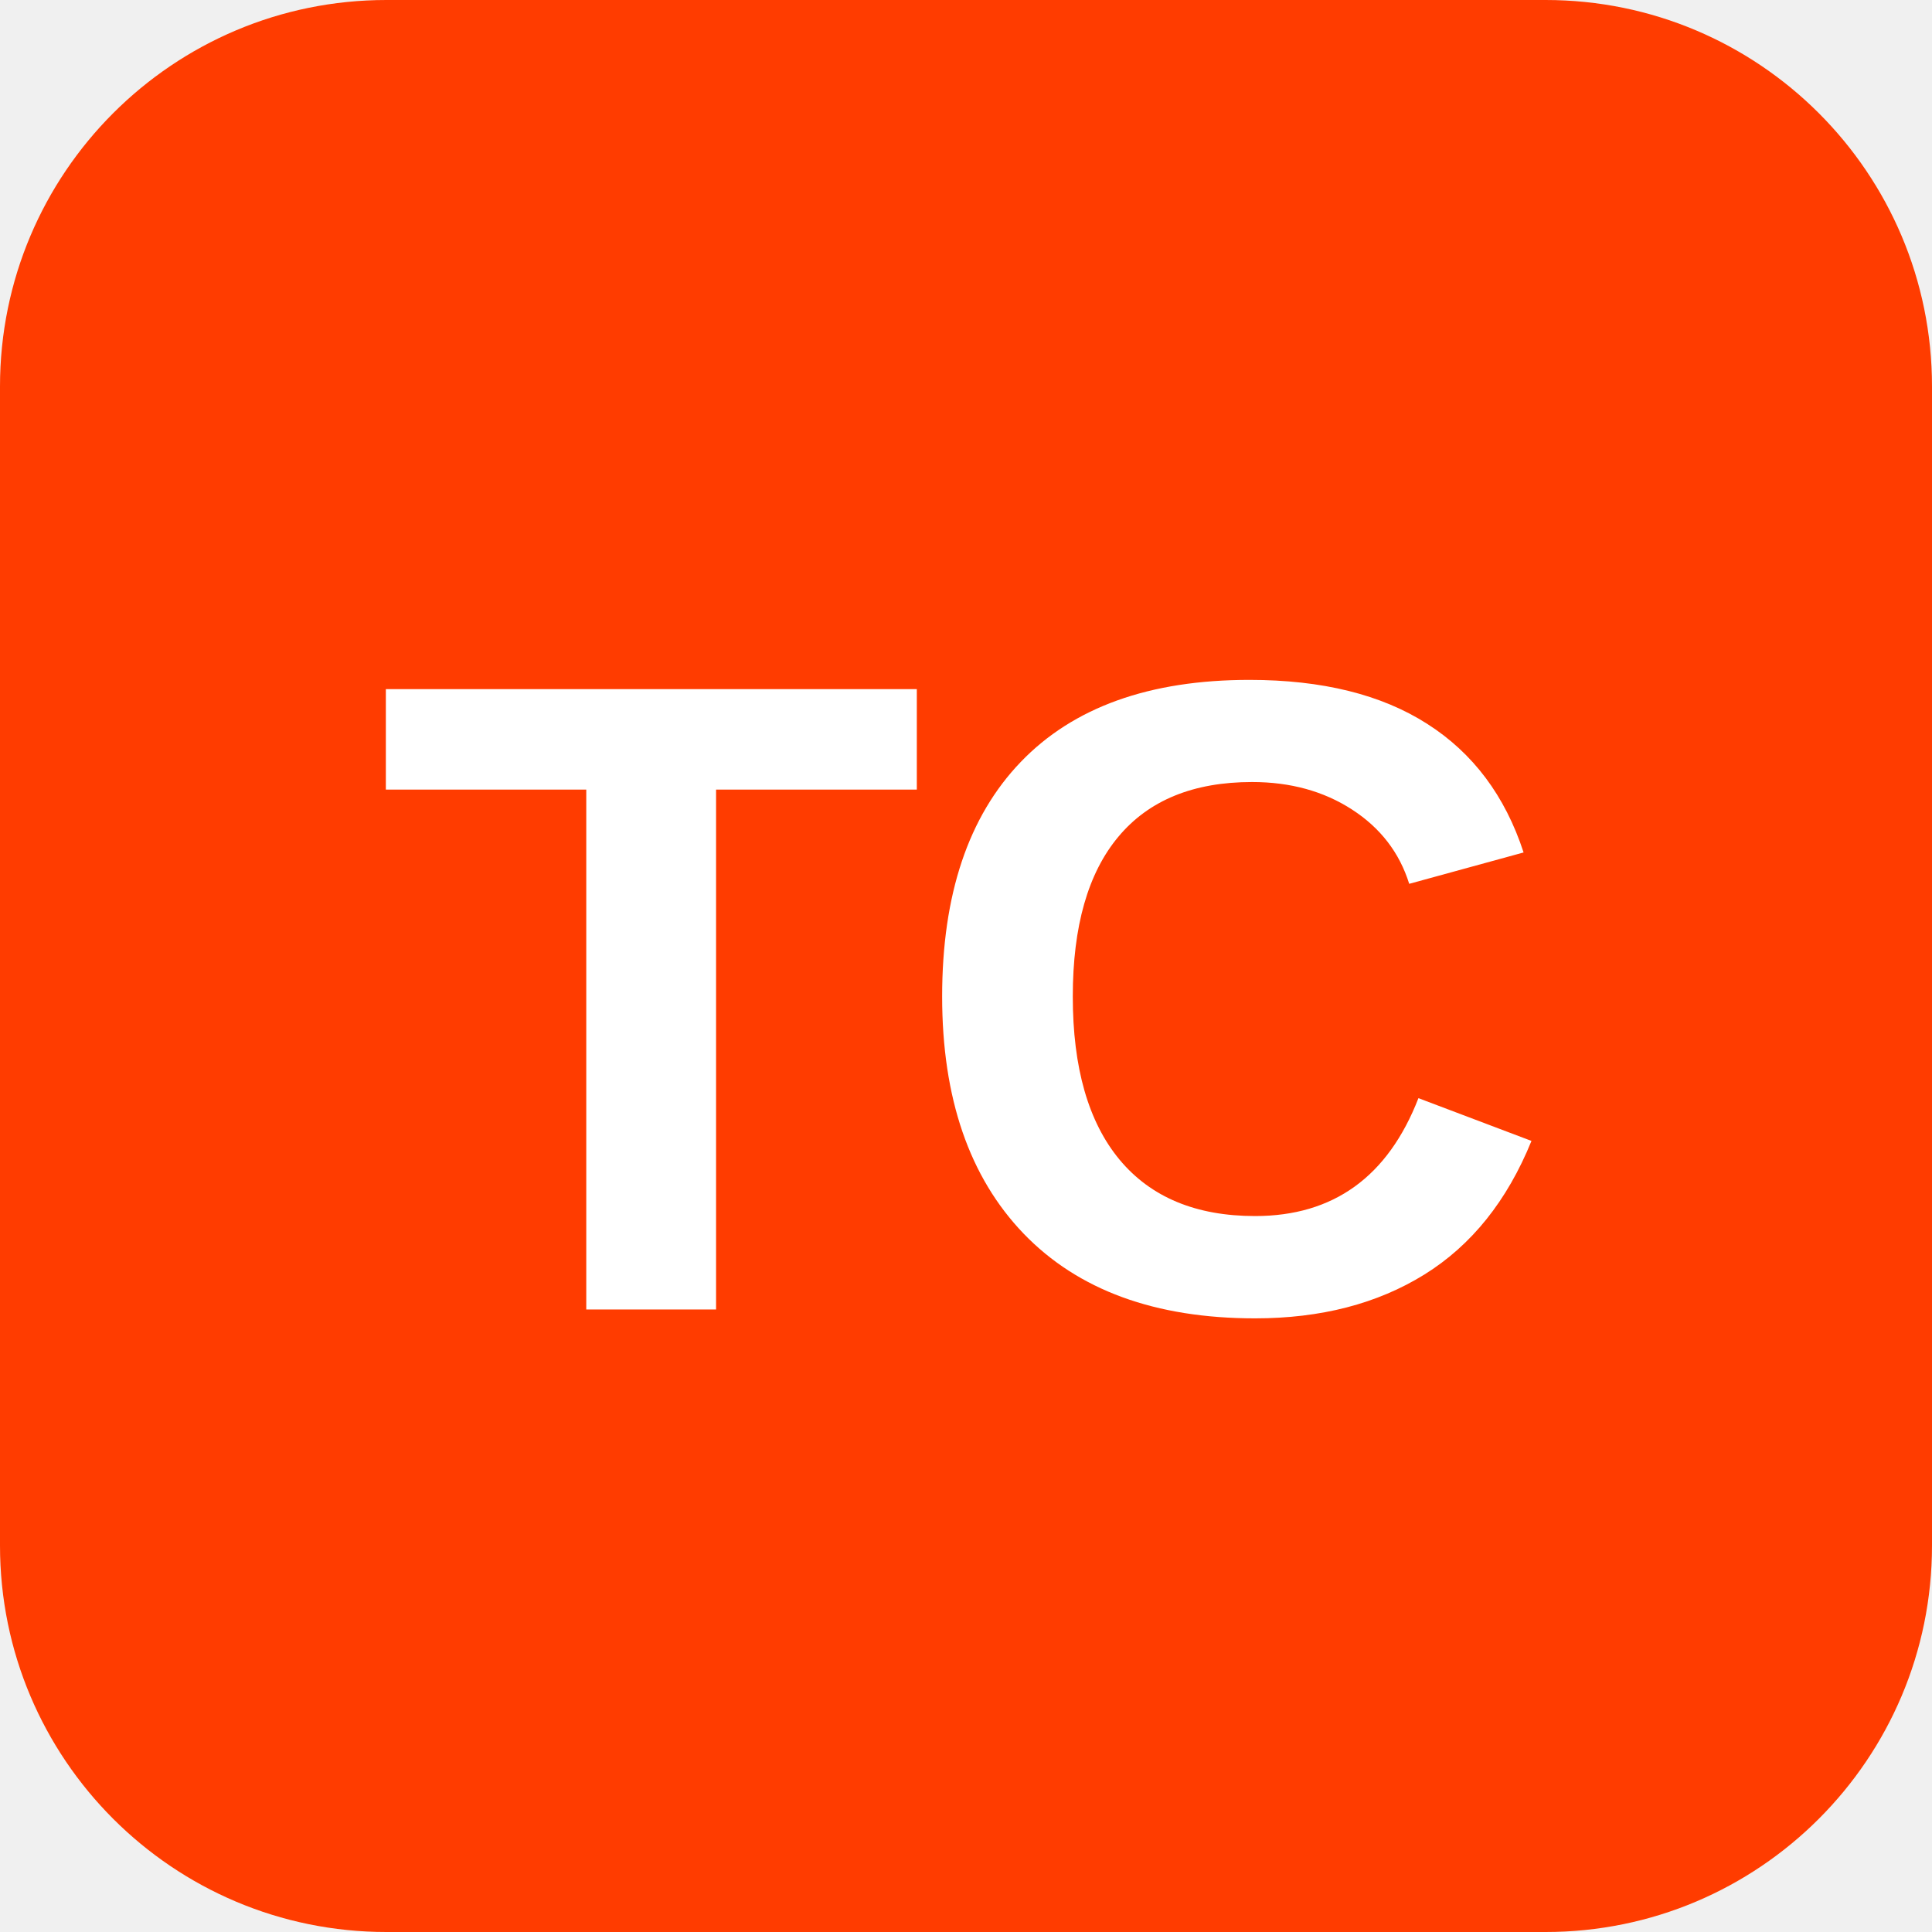
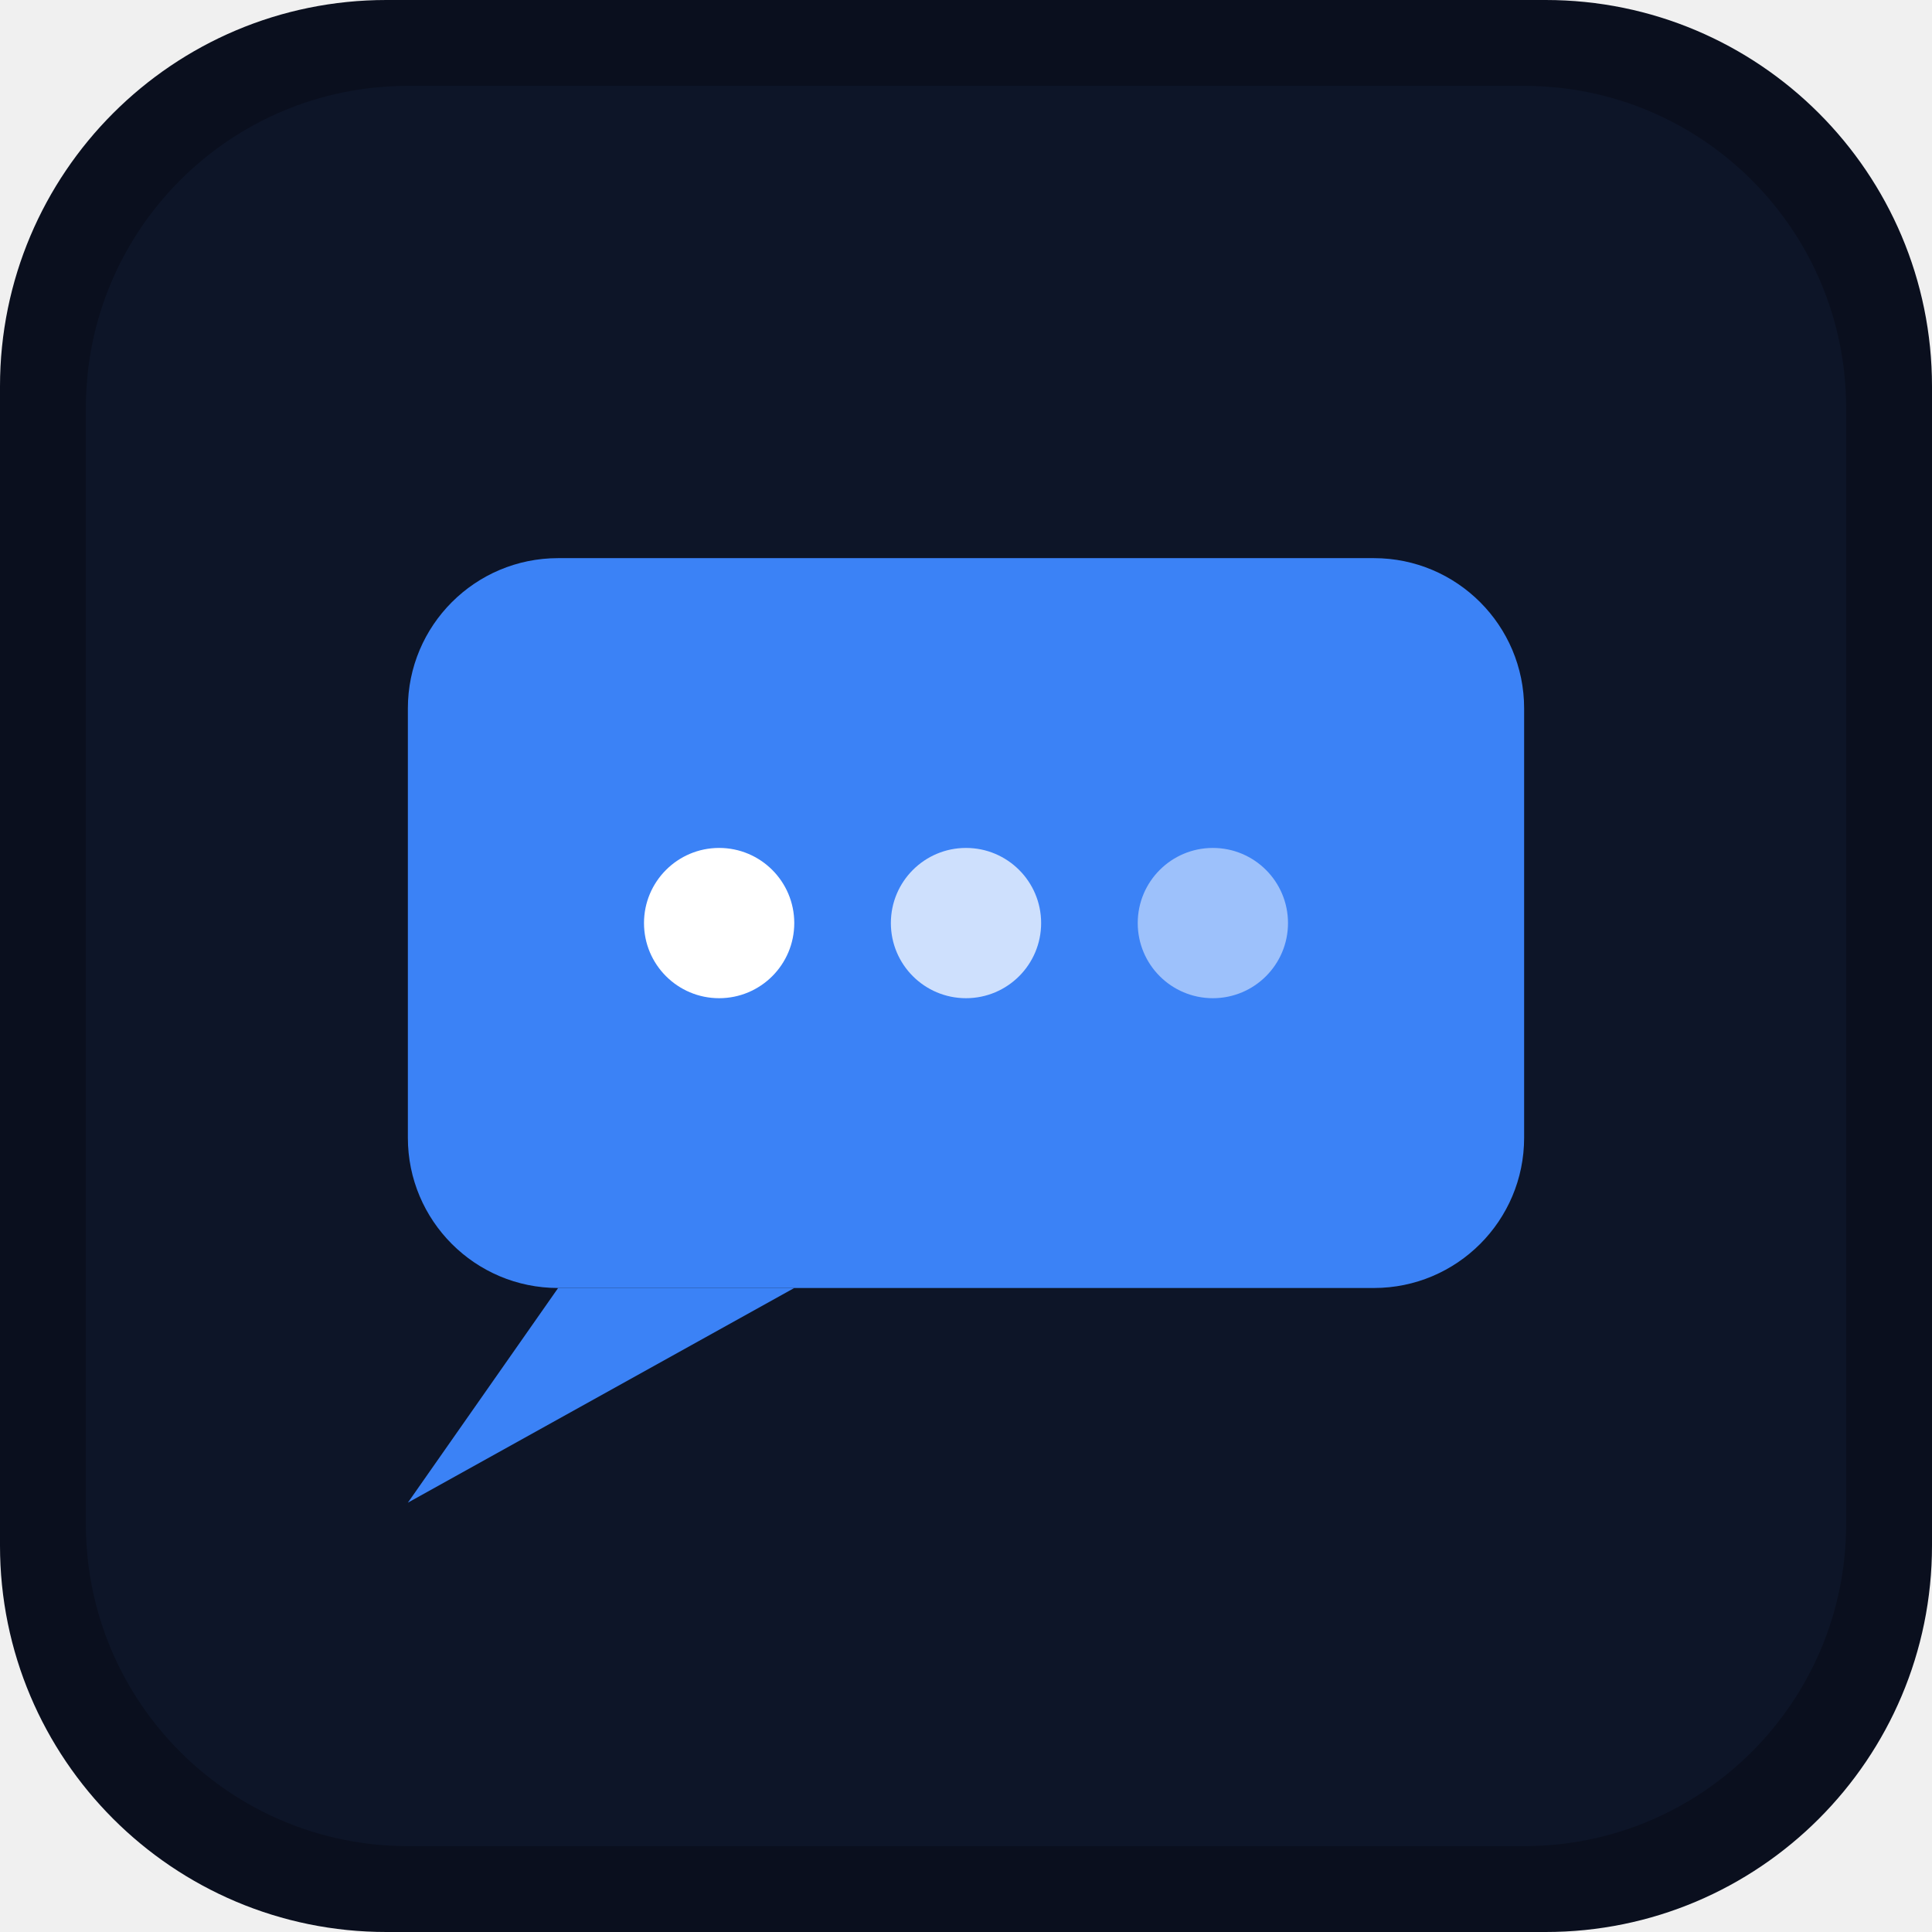
<svg xmlns="http://www.w3.org/2000/svg" width="180" height="180" viewBox="0 0 180 180" fill="none">
-   <rect width="180" height="180" rx="36" fill="#FF3C00" />
-   <text x="90" y="122" font-family="Arial, Helvetica, sans-serif" font-size="84" font-weight="700" fill="white" text-anchor="middle" letter-spacing="-2">TC</text>
+   <rect width="180" height="180" rx="36" fill="#0a0f1e" />
+   <rect x="8" y="8" width="164" height="164" rx="30" fill="#0d1528" />
+   <rect x="38" y="52" width="104" height="68" rx="14" fill="#3b82f6" />
+   <polygon points="52,120 38,140 74,120" fill="#3b82f6" />
+   <circle cx="67" cy="86" r="7" fill="white" />
+   <circle cx="90" cy="86" r="7" fill="white" opacity="0.75" />
+   <circle cx="113" cy="86" r="7" fill="white" opacity="0.5" />
</svg>
